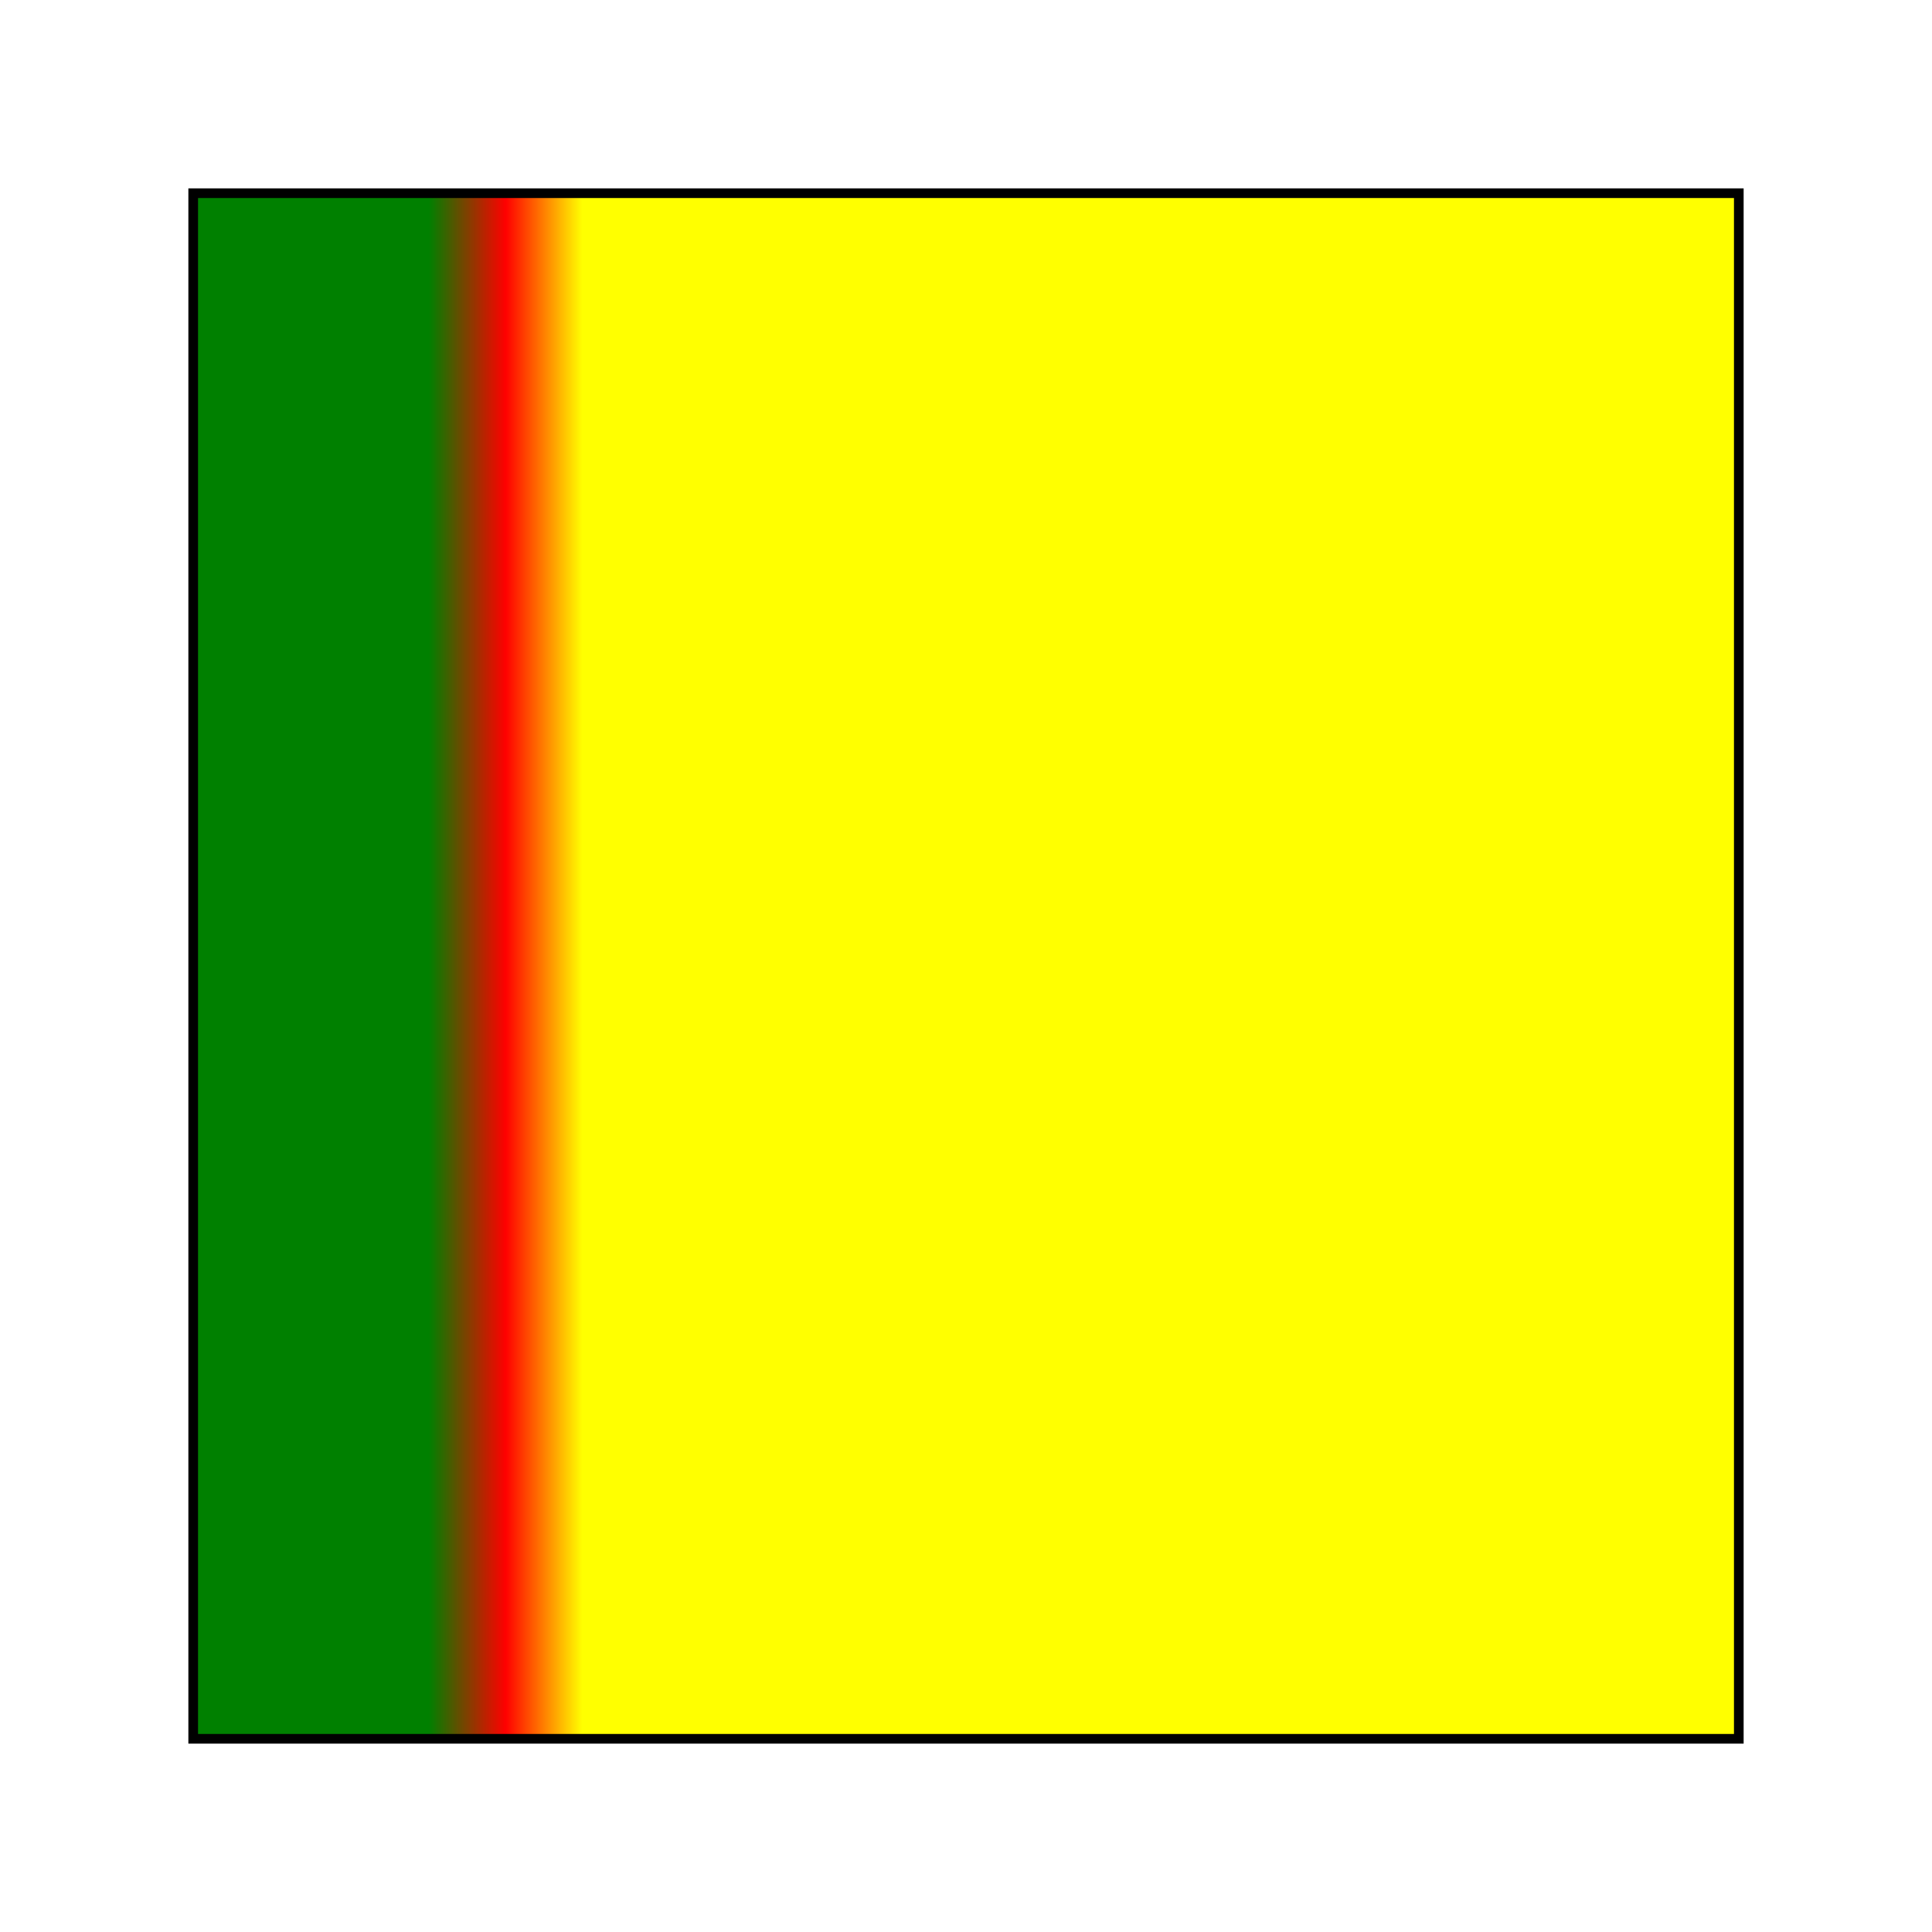
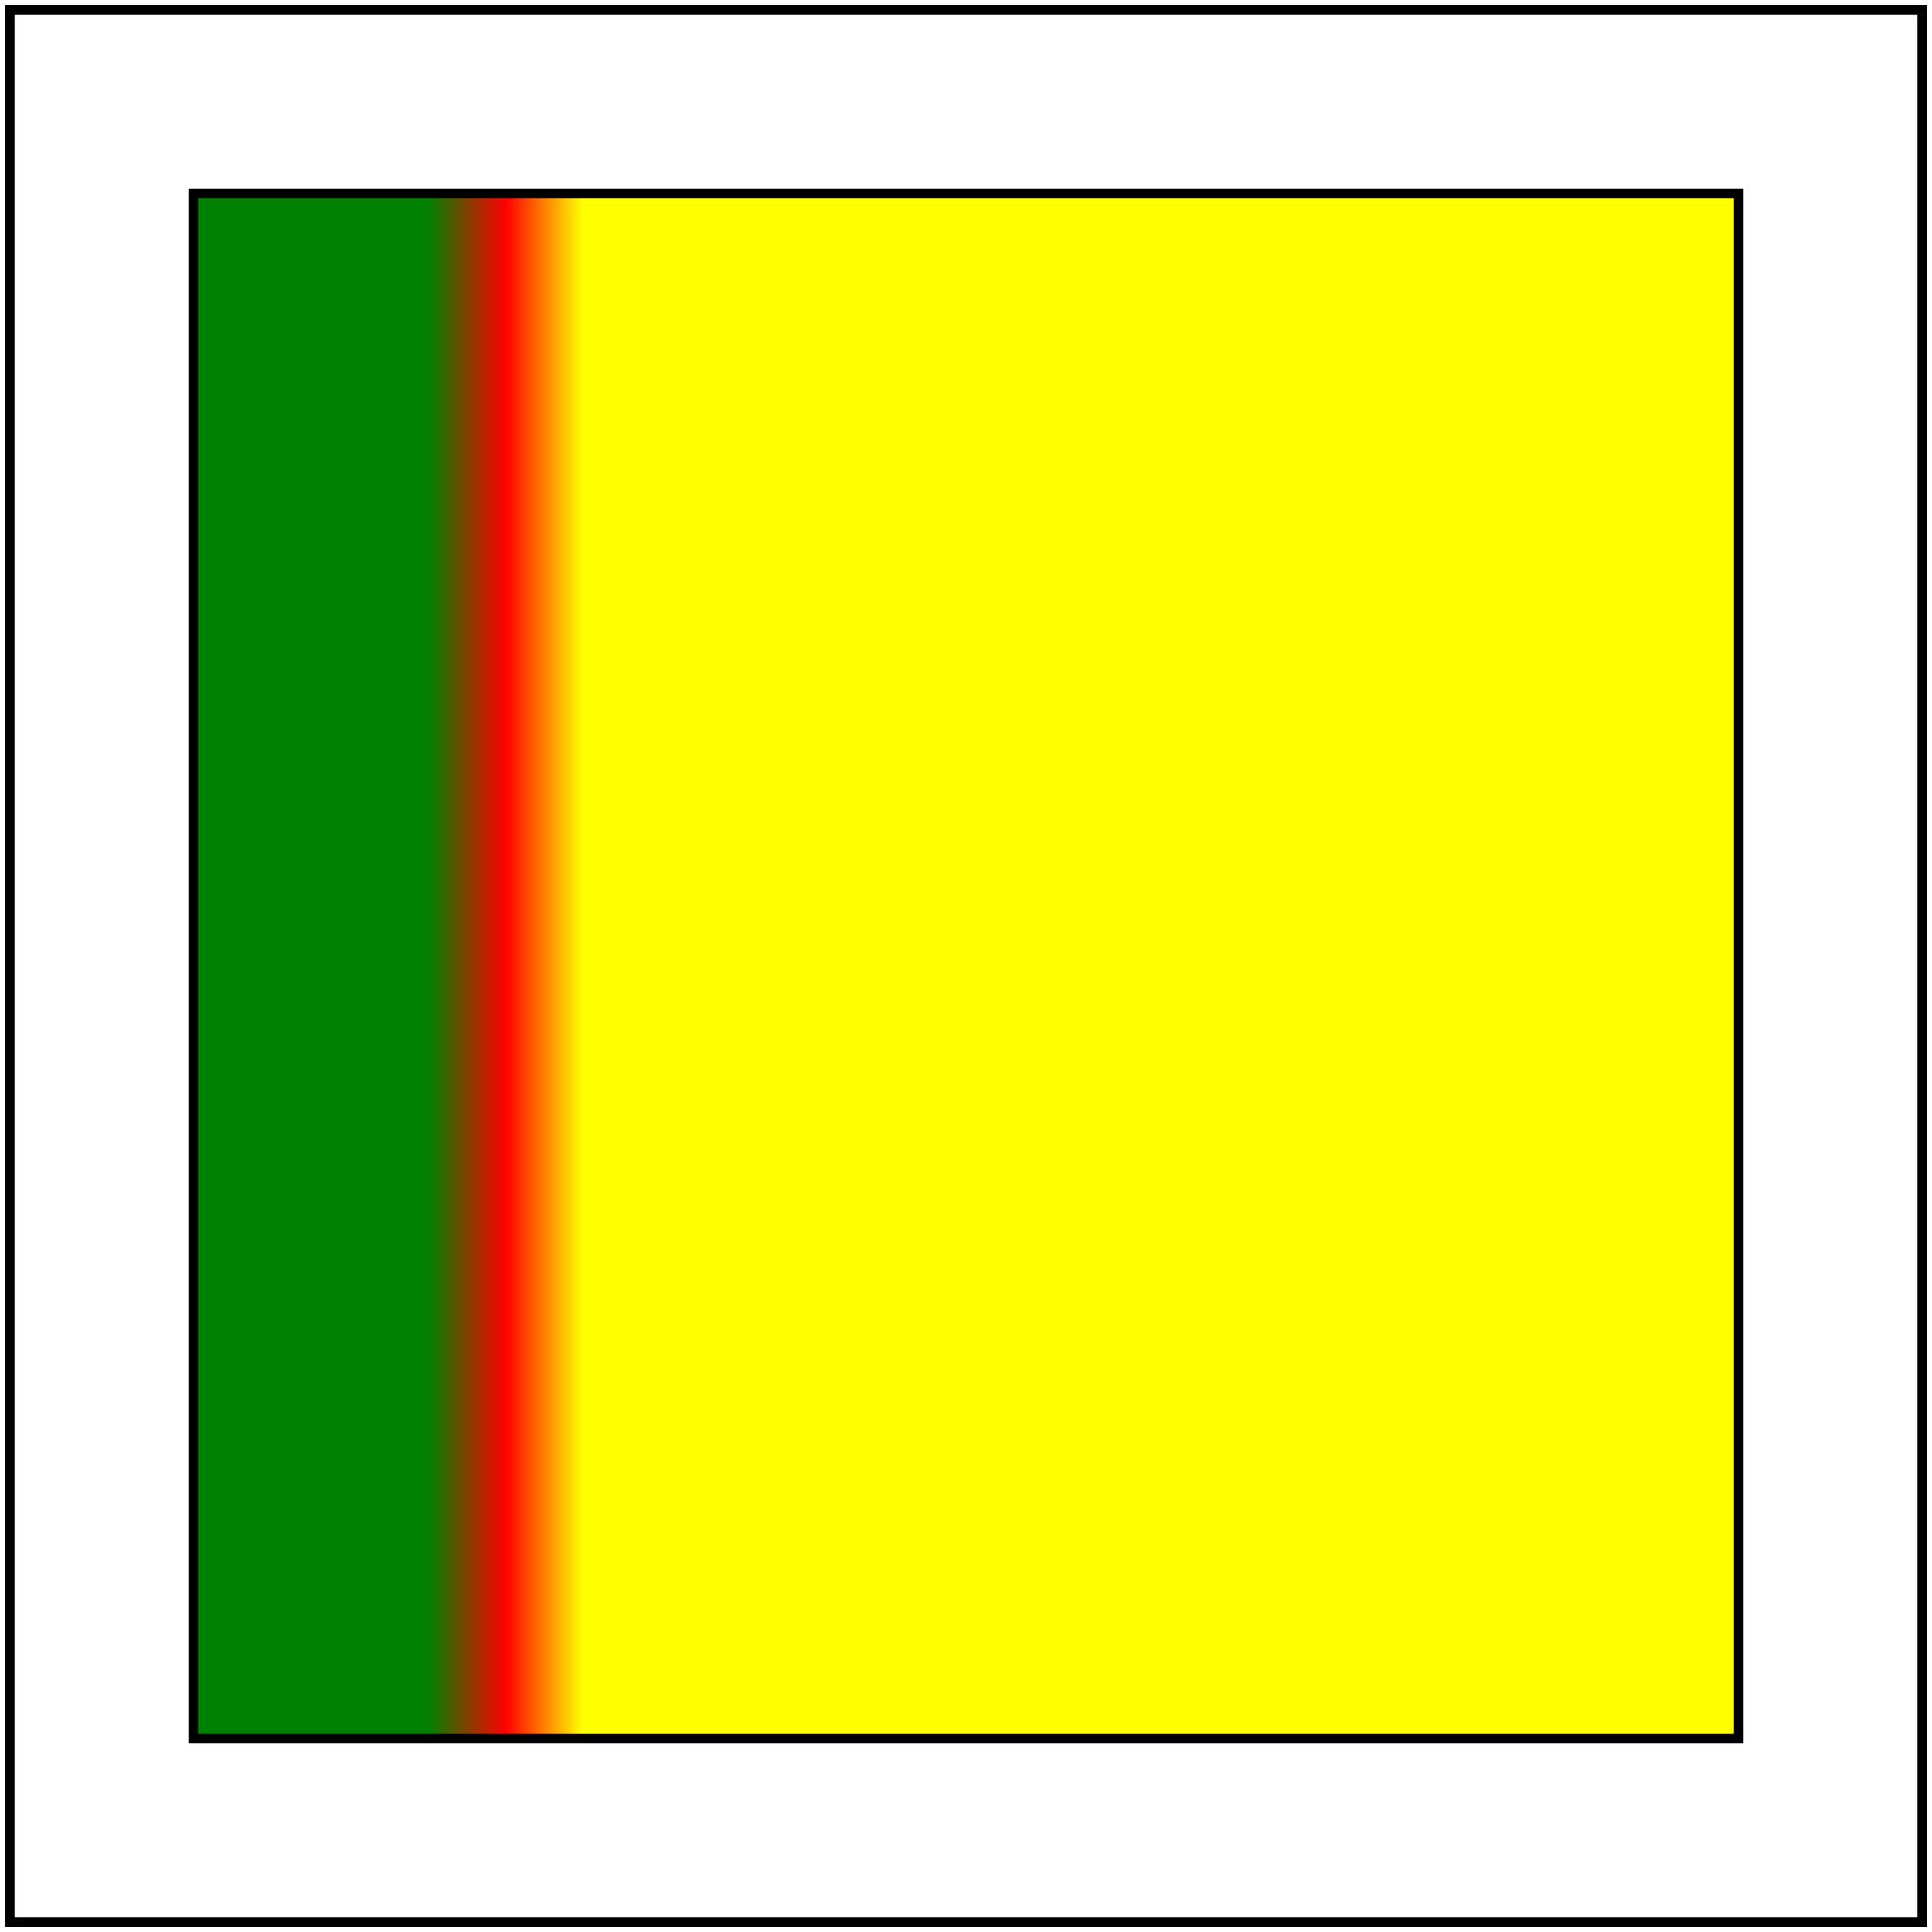
<svg xmlns="http://www.w3.org/2000/svg" id="svg1" viewBox="0 0 200 200">
  <linearGradient x1="0.1" x2="0.3" id="lg1" spreadMethod="pad">
    <stop offset="0.25" stop-color="green" />
    <stop offset="0.5" stop-color="red" />
    <stop offset="0.75" stop-color="yellow" />
  </linearGradient>
  <rect id="rect1" x="20" y="20" width="160" height="160" stroke="black" fill="url(#lg1)" />
+   <rect id="frame" x="1" y="1" width="198" height="198" fill="none" stroke="black" />
</svg>
